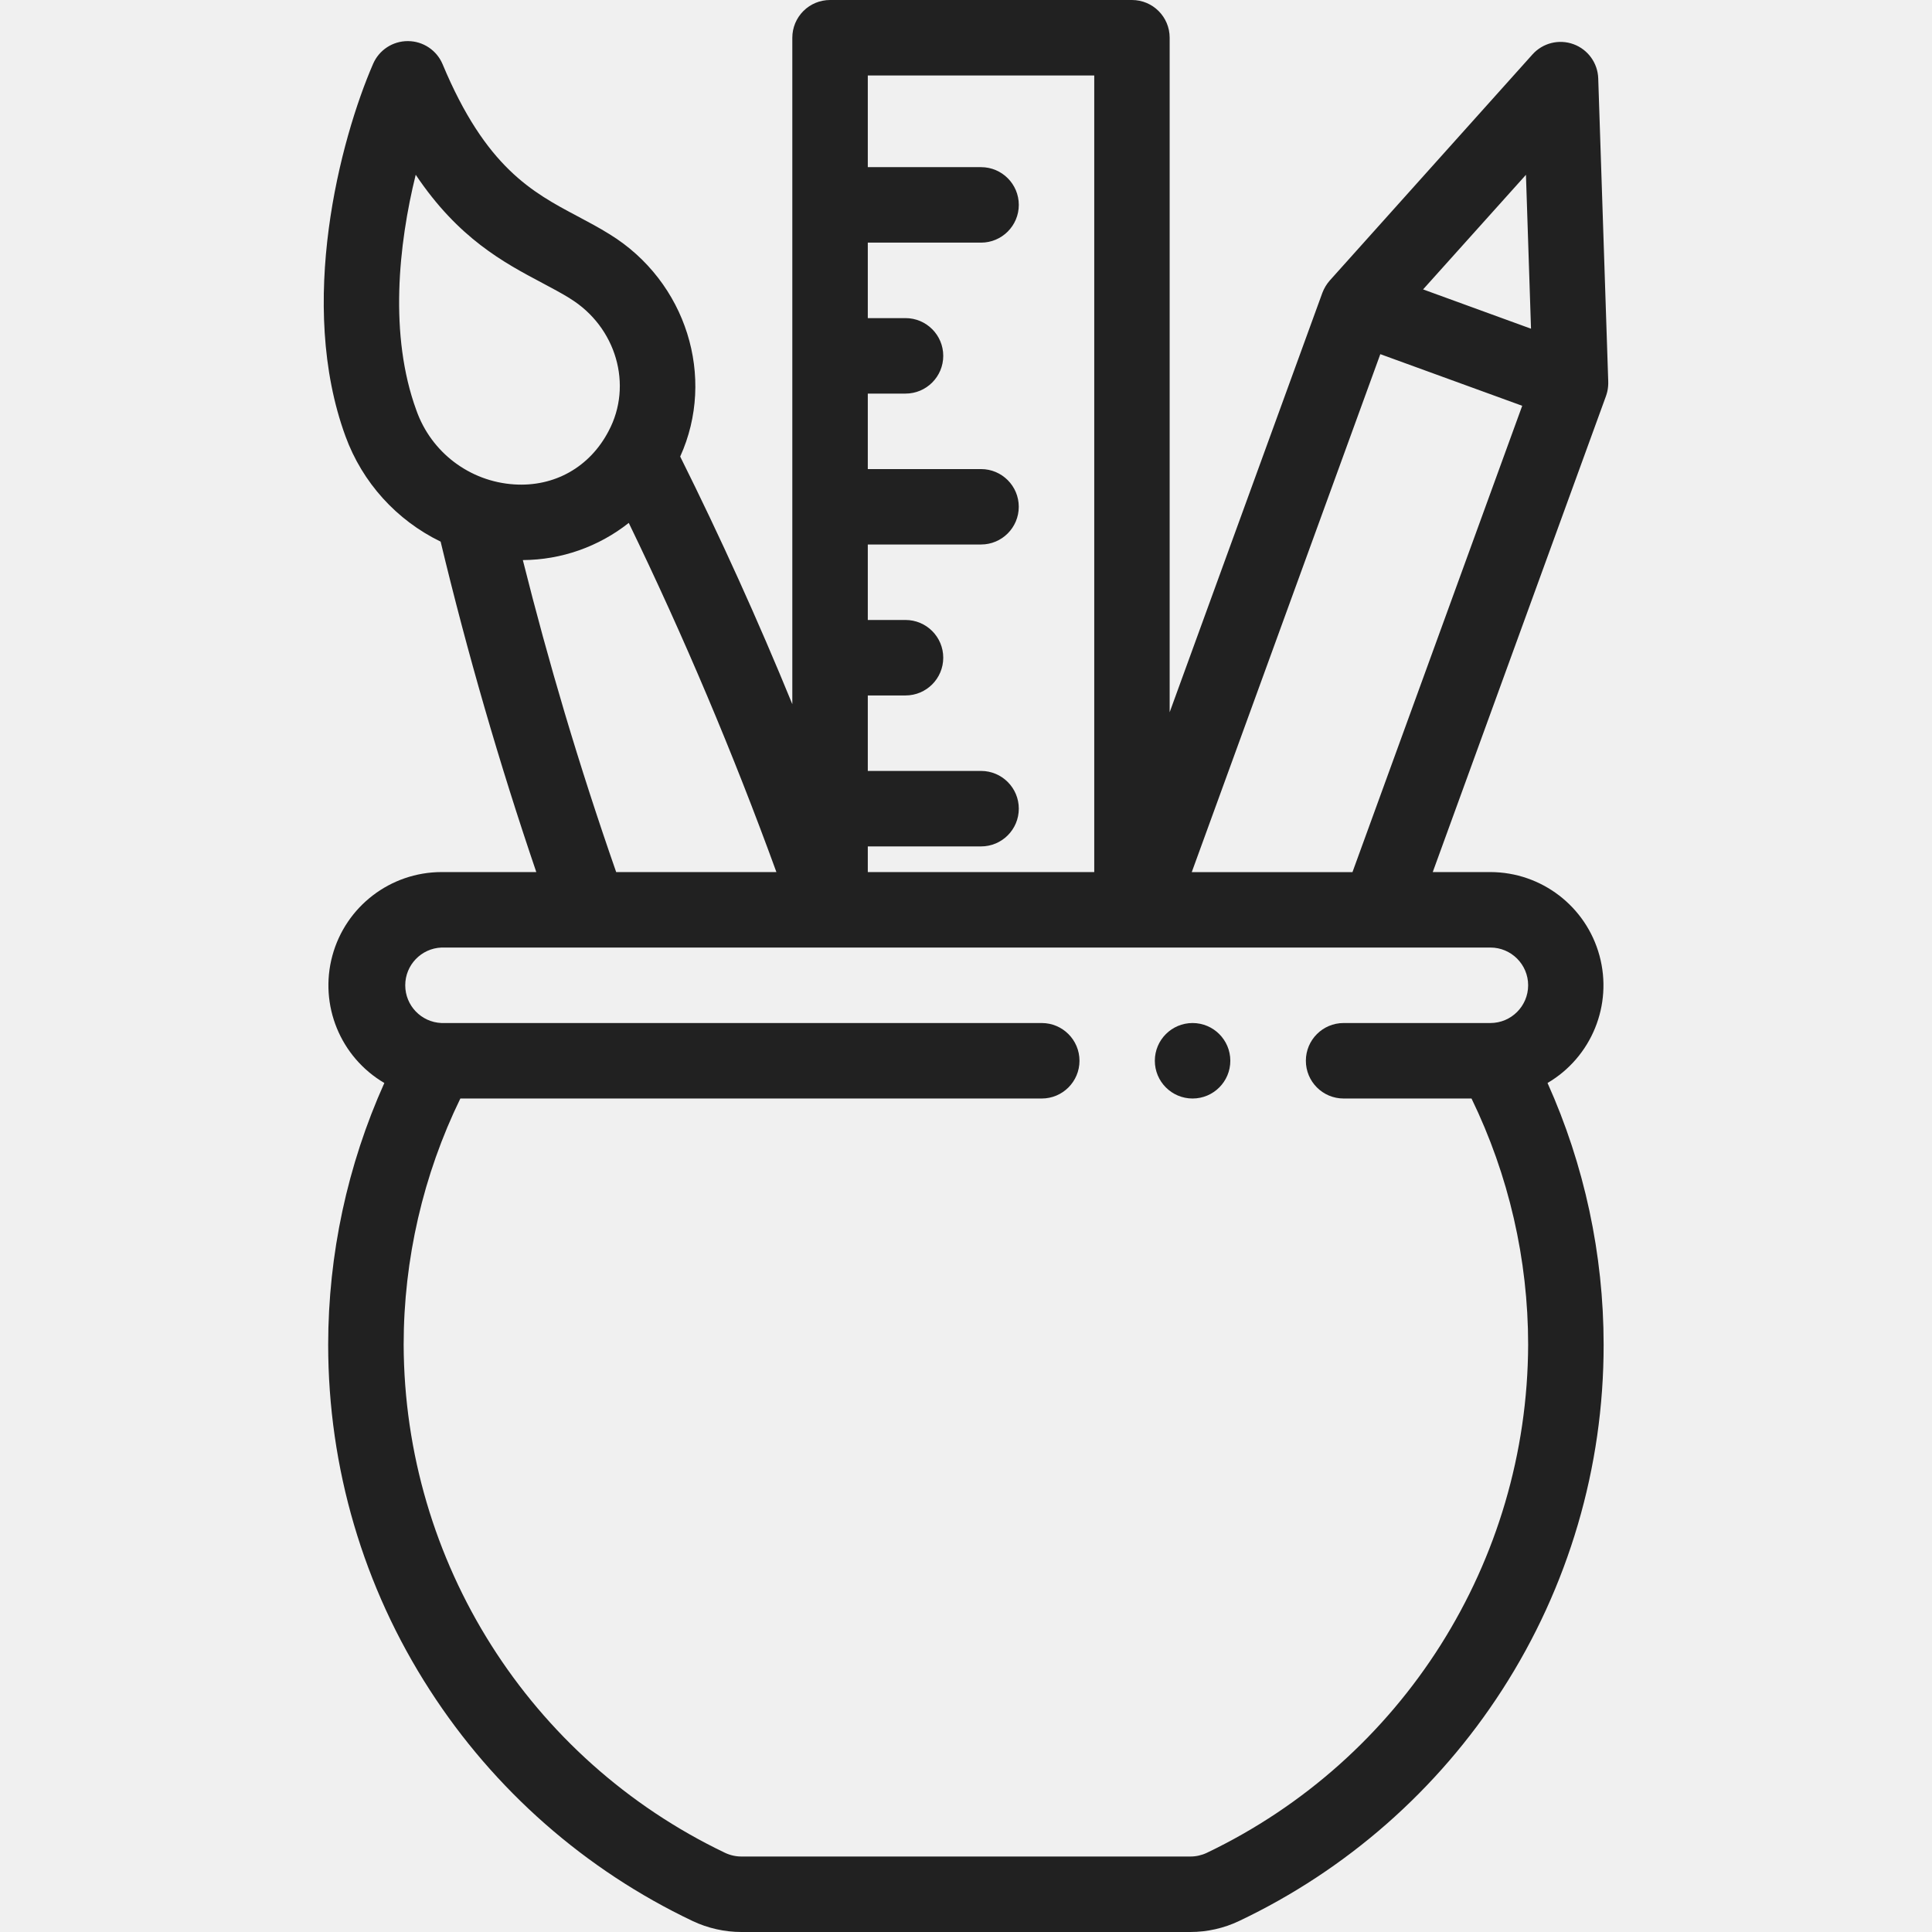
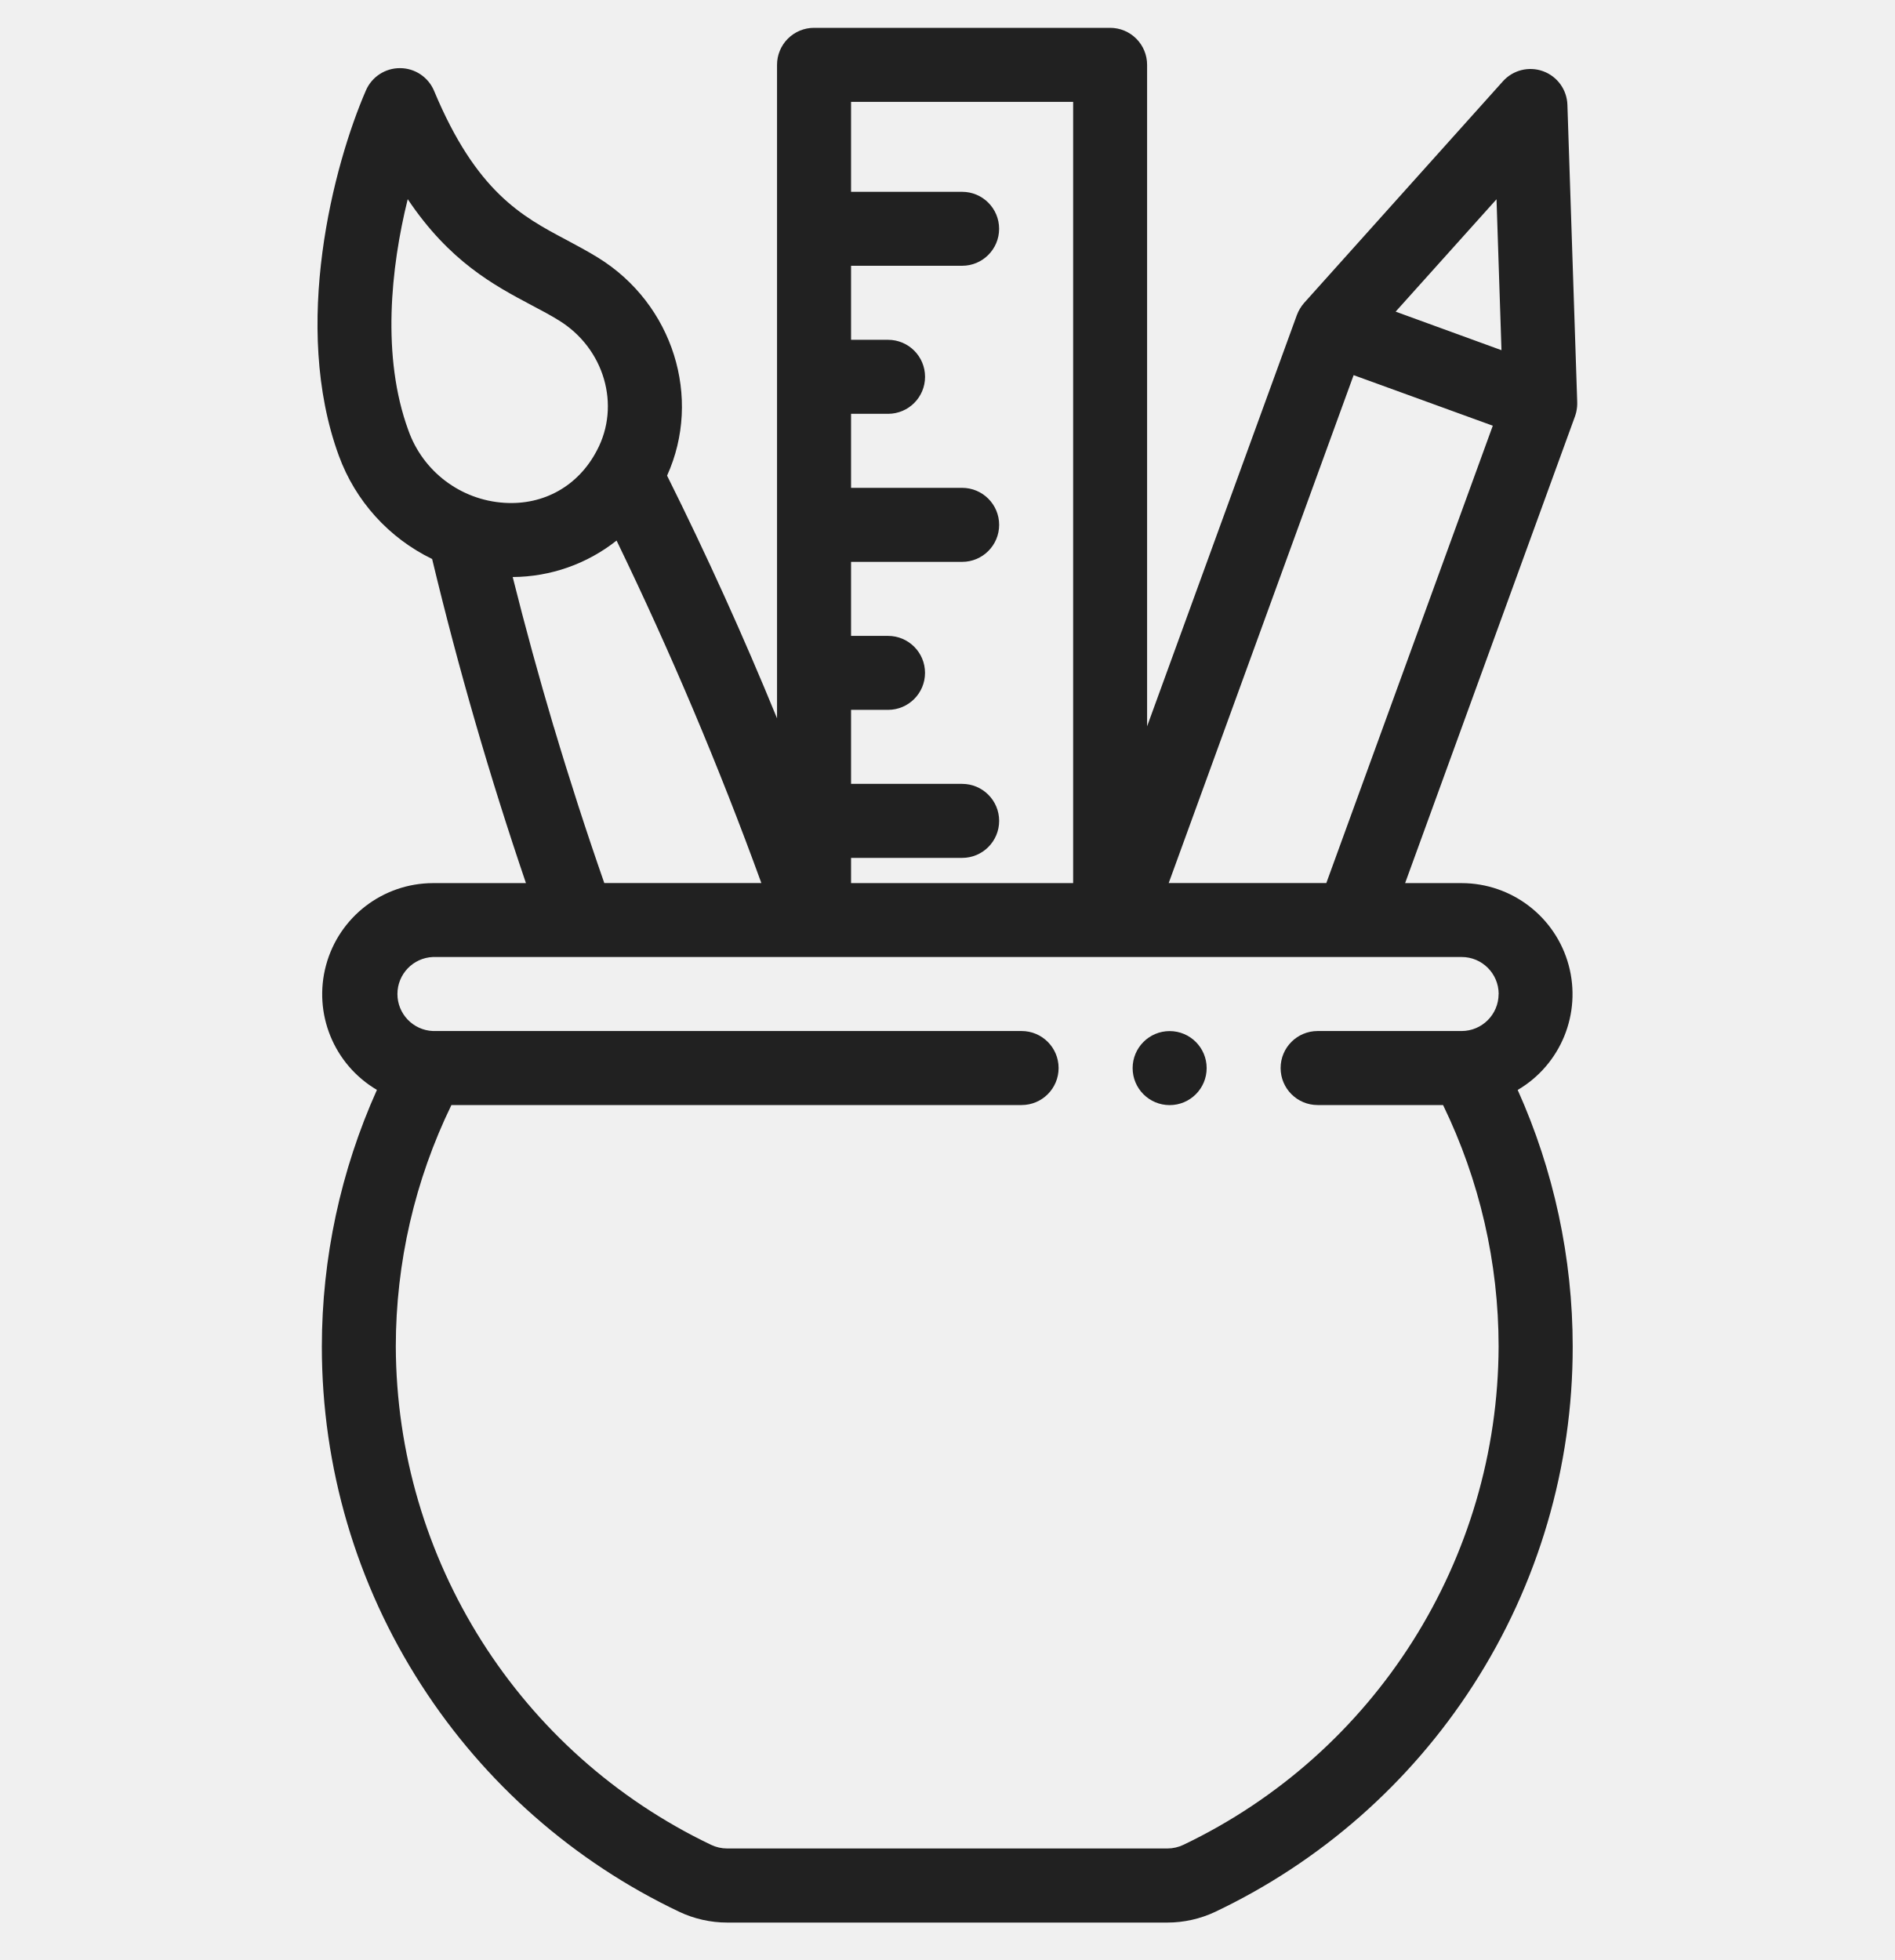
- <svg xmlns="http://www.w3.org/2000/svg" viewBox="0 0 29 29" fill="none">
-   <path d="M24.126 5.878a.602.602 0 00.014-.158l-.15-4.543a.566.566 0 00-.987-.36l-3.044 3.395a.61.61 0 00-.11.184l-2.292 6.295V.566A.566.566 0 0016.991 0H12.46a.566.566 0 00-.567.566V10.57a55.502 55.502 0 00-1.683-3.717c.539-1.188.094-2.626-1.058-3.336-.16-.1-.323-.186-.481-.27-.679-.36-1.38-.732-2.027-2.282a.566.566 0 00-.519-.348h-.004a.566.566 0 00-.52.34c-.496 1.142-1.143 3.604-.415 5.592a2.84 2.84 0 001.428 1.581A55.78 55.78 0 008.05 13.09H6.626a1.7 1.7 0 00-.857 3.166 9.604 9.604 0 00-.843 3.928c0 1.846.527 3.638 1.524 5.182a9.594 9.594 0 003.948 3.47c.226.107.48.164.73.164h6.741c.251 0 .504-.057.73-.165a9.594 9.594 0 003.949-3.469 9.537 9.537 0 001.523-5.182c0-1.356-.29-2.7-.842-3.928a1.7 1.7 0 00-.857-3.166h-.866l2.6-7.144c.007-.022.015-.045.02-.068zm-1.221-3.254l.076 2.31-1.62-.59 1.544-1.72zm-6.48-1.491V13.09h-3.399v-.385h1.7a.566.566 0 000-1.133h-1.7v-1.133h.566a.566.566 0 000-1.133h-.566V8.173h1.7a.566.566 0 000-1.132h-1.7V5.908h.566a.566.566 0 000-1.133h-.566V3.642h1.7a.566.566 0 000-1.133h-1.7V1.133h3.399zM6.24 2.623c.641.957 1.322 1.318 1.899 1.624.148.079.288.153.416.232v.001c.694.426.949 1.3.58 1.991-.282.54-.812.84-1.418.8A1.67 1.67 0 016.25 6.159c-.412-1.124-.269-2.488-.01-3.536zM8.476 10.7a54.743 54.743 0 01-.628-2.293 2.584 2.584 0 001.59-.558 55.751 55.751 0 012.216 5.241H9.249a54.728 54.728 0 01-.773-2.39zm14.462 4.09a.567.567 0 01-.566.566h-2.204a.566.566 0 000 1.133h1.92a8.46 8.46 0 01.85 3.695 8.485 8.485 0 01-4.824 7.628.574.574 0 01-.245.055h-6.74a.573.573 0 01-.245-.055 8.484 8.484 0 01-4.825-7.628c0-1.282.294-2.552.851-3.695h8.727a.566.566 0 000-1.133H6.626a.567.567 0 010-1.133h15.746c.312 0 .566.254.566.566zm-5.049-1.7l2.83-7.774 2.13.775-2.548 7h-2.412z" fill="#212121" />
-   <path d="M17.901 16.489a.566.566 0 100-1.133.566.566 0 000 1.133z" fill="#212121" />
+ <svg xmlns="http://www.w3.org/2000/svg" viewBox="0 0 29 30" fill="none">
+   <g clip-path="url(#clip0)" fill="#212121">
+     <path d="M24.126 6.304a.602.602 0 00.014-.157l-.15-4.543a.566.566 0 00-.987-.36l-3.044 3.394a.61.61 0 00-.11.185l-2.292 6.294V.993a.566.566 0 00-.566-.567H12.46a.566.566 0 00-.567.567V10.995A55.516 55.516 0 0010.21 7.28c.539-1.189.094-2.627-1.058-3.337-.16-.099-.323-.185-.481-.27-.679-.36-1.38-.732-2.027-2.282a.566.566 0 00-.519-.348h-.004a.566.566 0 00-.52.34c-.496 1.142-1.143 3.604-.415 5.592a2.84 2.84 0 001.428 1.581 55.808 55.808 0 001.436 4.961H6.626a1.7 1.7 0 00-.857 3.165 9.605 9.605 0 00-.843 3.929c0 1.846.527 3.638 1.524 5.182a9.594 9.594 0 003.948 3.47c.226.107.48.164.73.164h6.741c.251 0 .504-.057.73-.164a9.594 9.594 0 003.949-3.47 9.538 9.538 0 001.523-5.182c0-1.356-.29-2.7-.842-3.928a1.7 1.7 0 00-.857-3.166h-.866l2.6-7.144c.007-.022.015-.045.02-.068zM22.905 3.05l.076 2.31-1.62-.59 1.544-1.72zm-6.48-1.49v11.957h-3.399v-.386h1.7a.566.566 0 000-1.133h-1.7v-1.133h.566a.566.566 0 000-1.132h-.566V8.6h1.7a.566.566 0 000-1.133h-1.7V6.334h.566a.566.566 0 000-1.133h-.566V4.068h1.7a.566.566 0 000-1.132h-1.7V1.559h3.399zM6.24 3.048c.641.957 1.322 1.319 1.899 1.625.148.078.288.152.416.232.694.427.949 1.3.58 1.991-.282.541-.812.84-1.418.8A1.67 1.67 0 016.25 6.586c-.412-1.125-.269-2.489-.01-3.536zm2.235 8.077a54.706 54.706 0 01-.628-2.293 2.584 2.584 0 001.59-.558 55.74 55.74 0 012.216 5.242H9.249a54.688 54.688 0 01-.773-2.391zm14.462 4.09a.567.567 0 01-.566.566h-2.204a.566.566 0 000 1.133h1.92a8.46 8.46 0 01.85 3.695 8.484 8.484 0 01-4.824 7.628.574.574 0 01-.245.056h-6.74a.573.573 0 01-.245-.056 8.484 8.484 0 01-4.825-7.628 8.46 8.46 0 01.851-3.695h8.727a.566.566 0 000-1.133H6.626a.567.567 0 010-1.133h15.746c.312 0 .566.254.566.567zm-5.049-1.7l2.83-7.773 2.13.774-2.548 7h-2.412z" />
+     <path d="M17.902 16.915a.566.566 0 100-1.133.566.566 0 000 1.133z" />
+   </g>
+   <defs>
+     <clipPath id="clip0">
+       <path fill="#fff" transform="translate(0 .426)" d="M0 0h29v29H0z" />
+     </clipPath>
+   </defs>
</svg>
